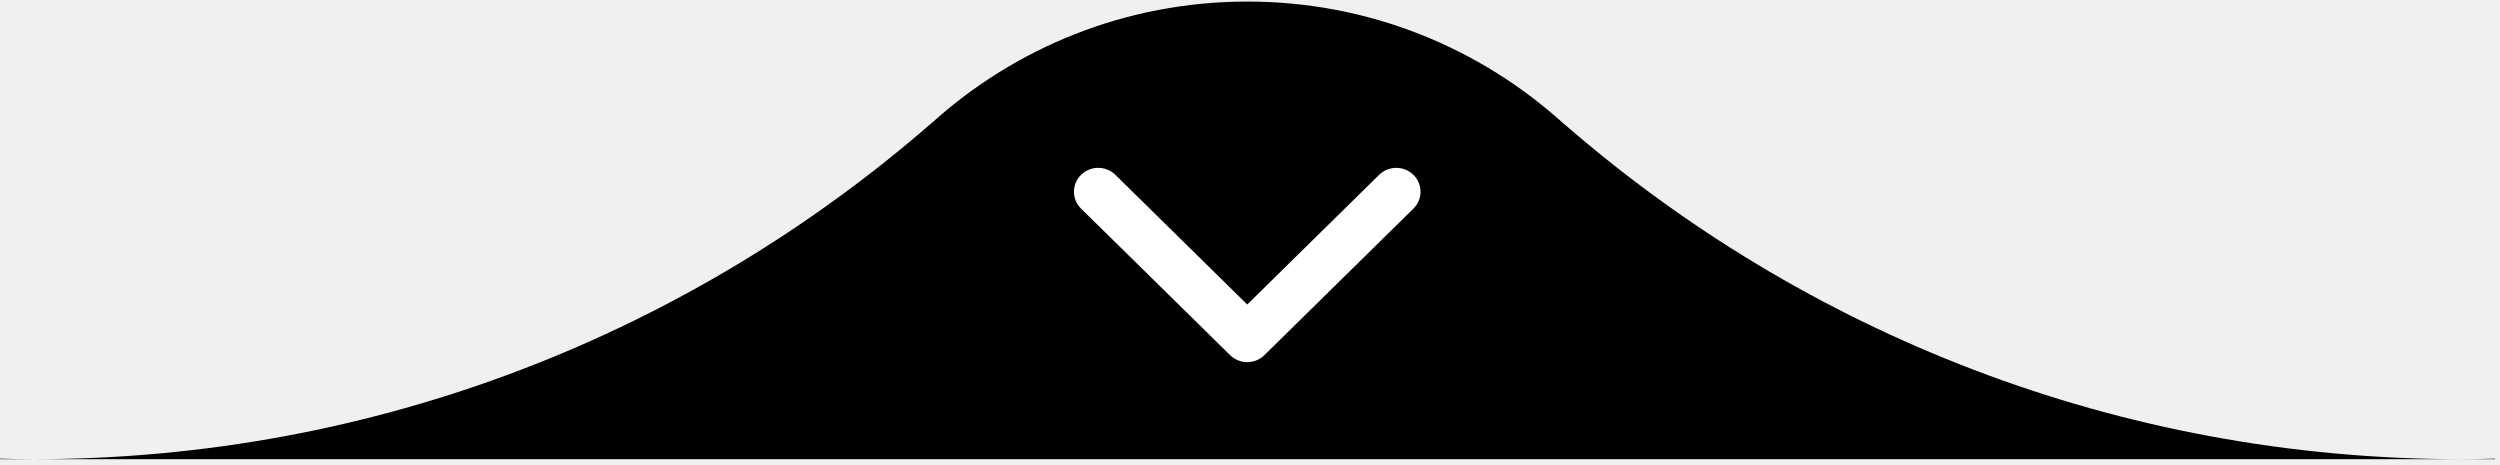
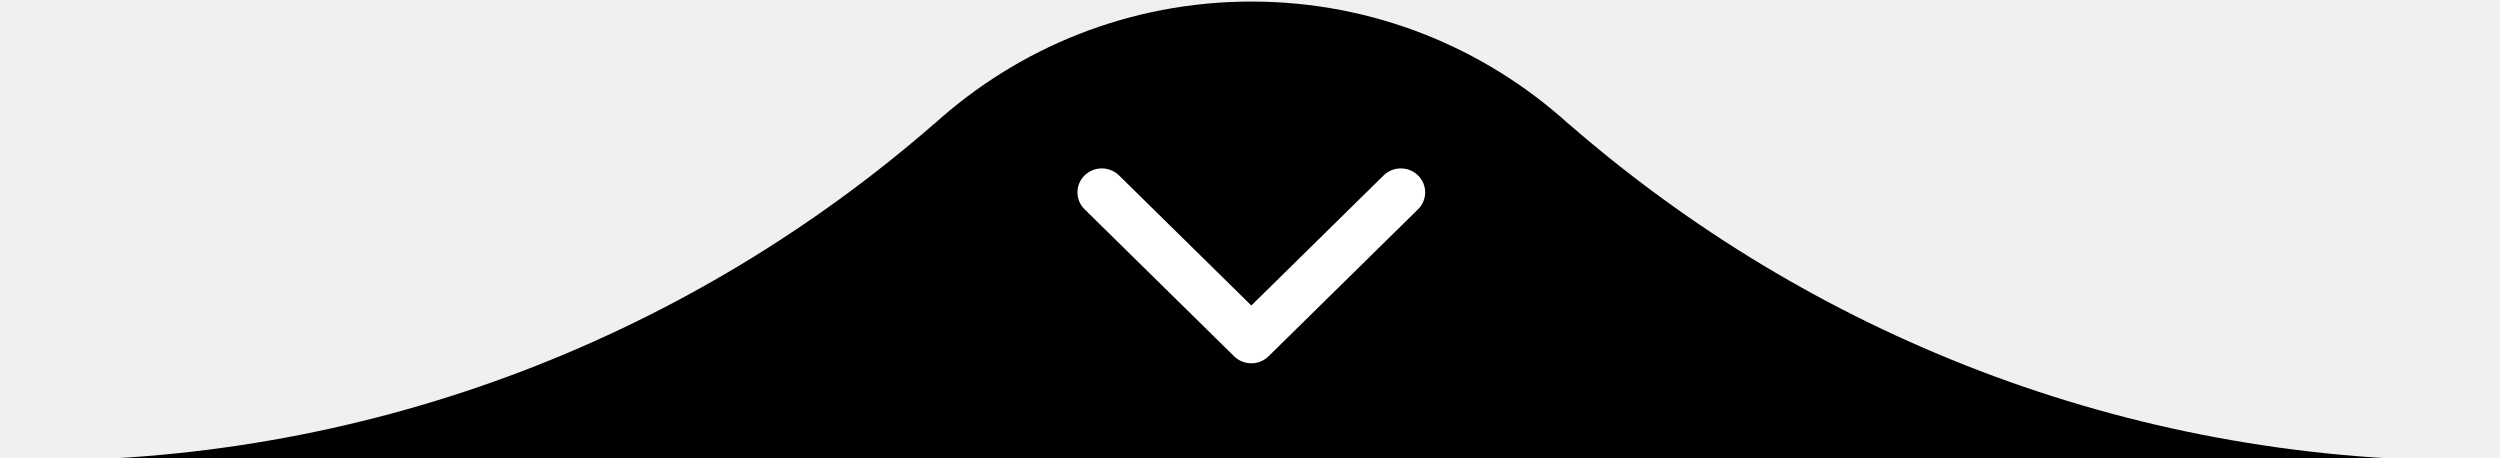
- <svg xmlns="http://www.w3.org/2000/svg" xmlns:xlink="http://www.w3.org/1999/xlink" width="307" height="57" viewBox="0 0 307 57">
+ <svg xmlns="http://www.w3.org/2000/svg" xmlns:xlink="http://www.w3.org/1999/xlink" width="306" height="56" viewBox="0 0 306 56">
  <defs>
    <path id="qqa4a" d="M1279.193 1038.388c1.406 0 2.806-.029 4.204-.064v.064zm-298.043 0c42.14 0 80.66-15.54 110.17-41.21h.017c10.274-9.313 23.893-14.986 38.834-14.986 14.942 0 28.56 5.673 38.834 14.985h.017c29.511 25.672 68.03 41.21 110.17 41.21zm-4.205 0v-.064c1.399.035 2.798.064 4.205.064z" />
    <path id="qqa4b" d="M1128.055 1025.61l-18.301-17.994a2.895 2.895 0 0 1 0-4.145 3.017 3.017 0 0 1 4.215 0l16.193 15.922 16.192-15.921a3.017 3.017 0 0 1 4.215 0 2.896 2.896 0 0 1 0 4.144l-18.3 17.994a2.997 2.997 0 0 1-2.107.858 2.998 2.998 0 0 1-2.107-.859z" />
  </defs>
  <g>
    <g transform="translate(-977 -982)">
      <g>
        <use xlink:href="#qqa4a" />
      </g>
      <g>
        <use fill="#fff" xlink:href="#qqa4b" />
      </g>
    </g>
  </g>
</svg>
